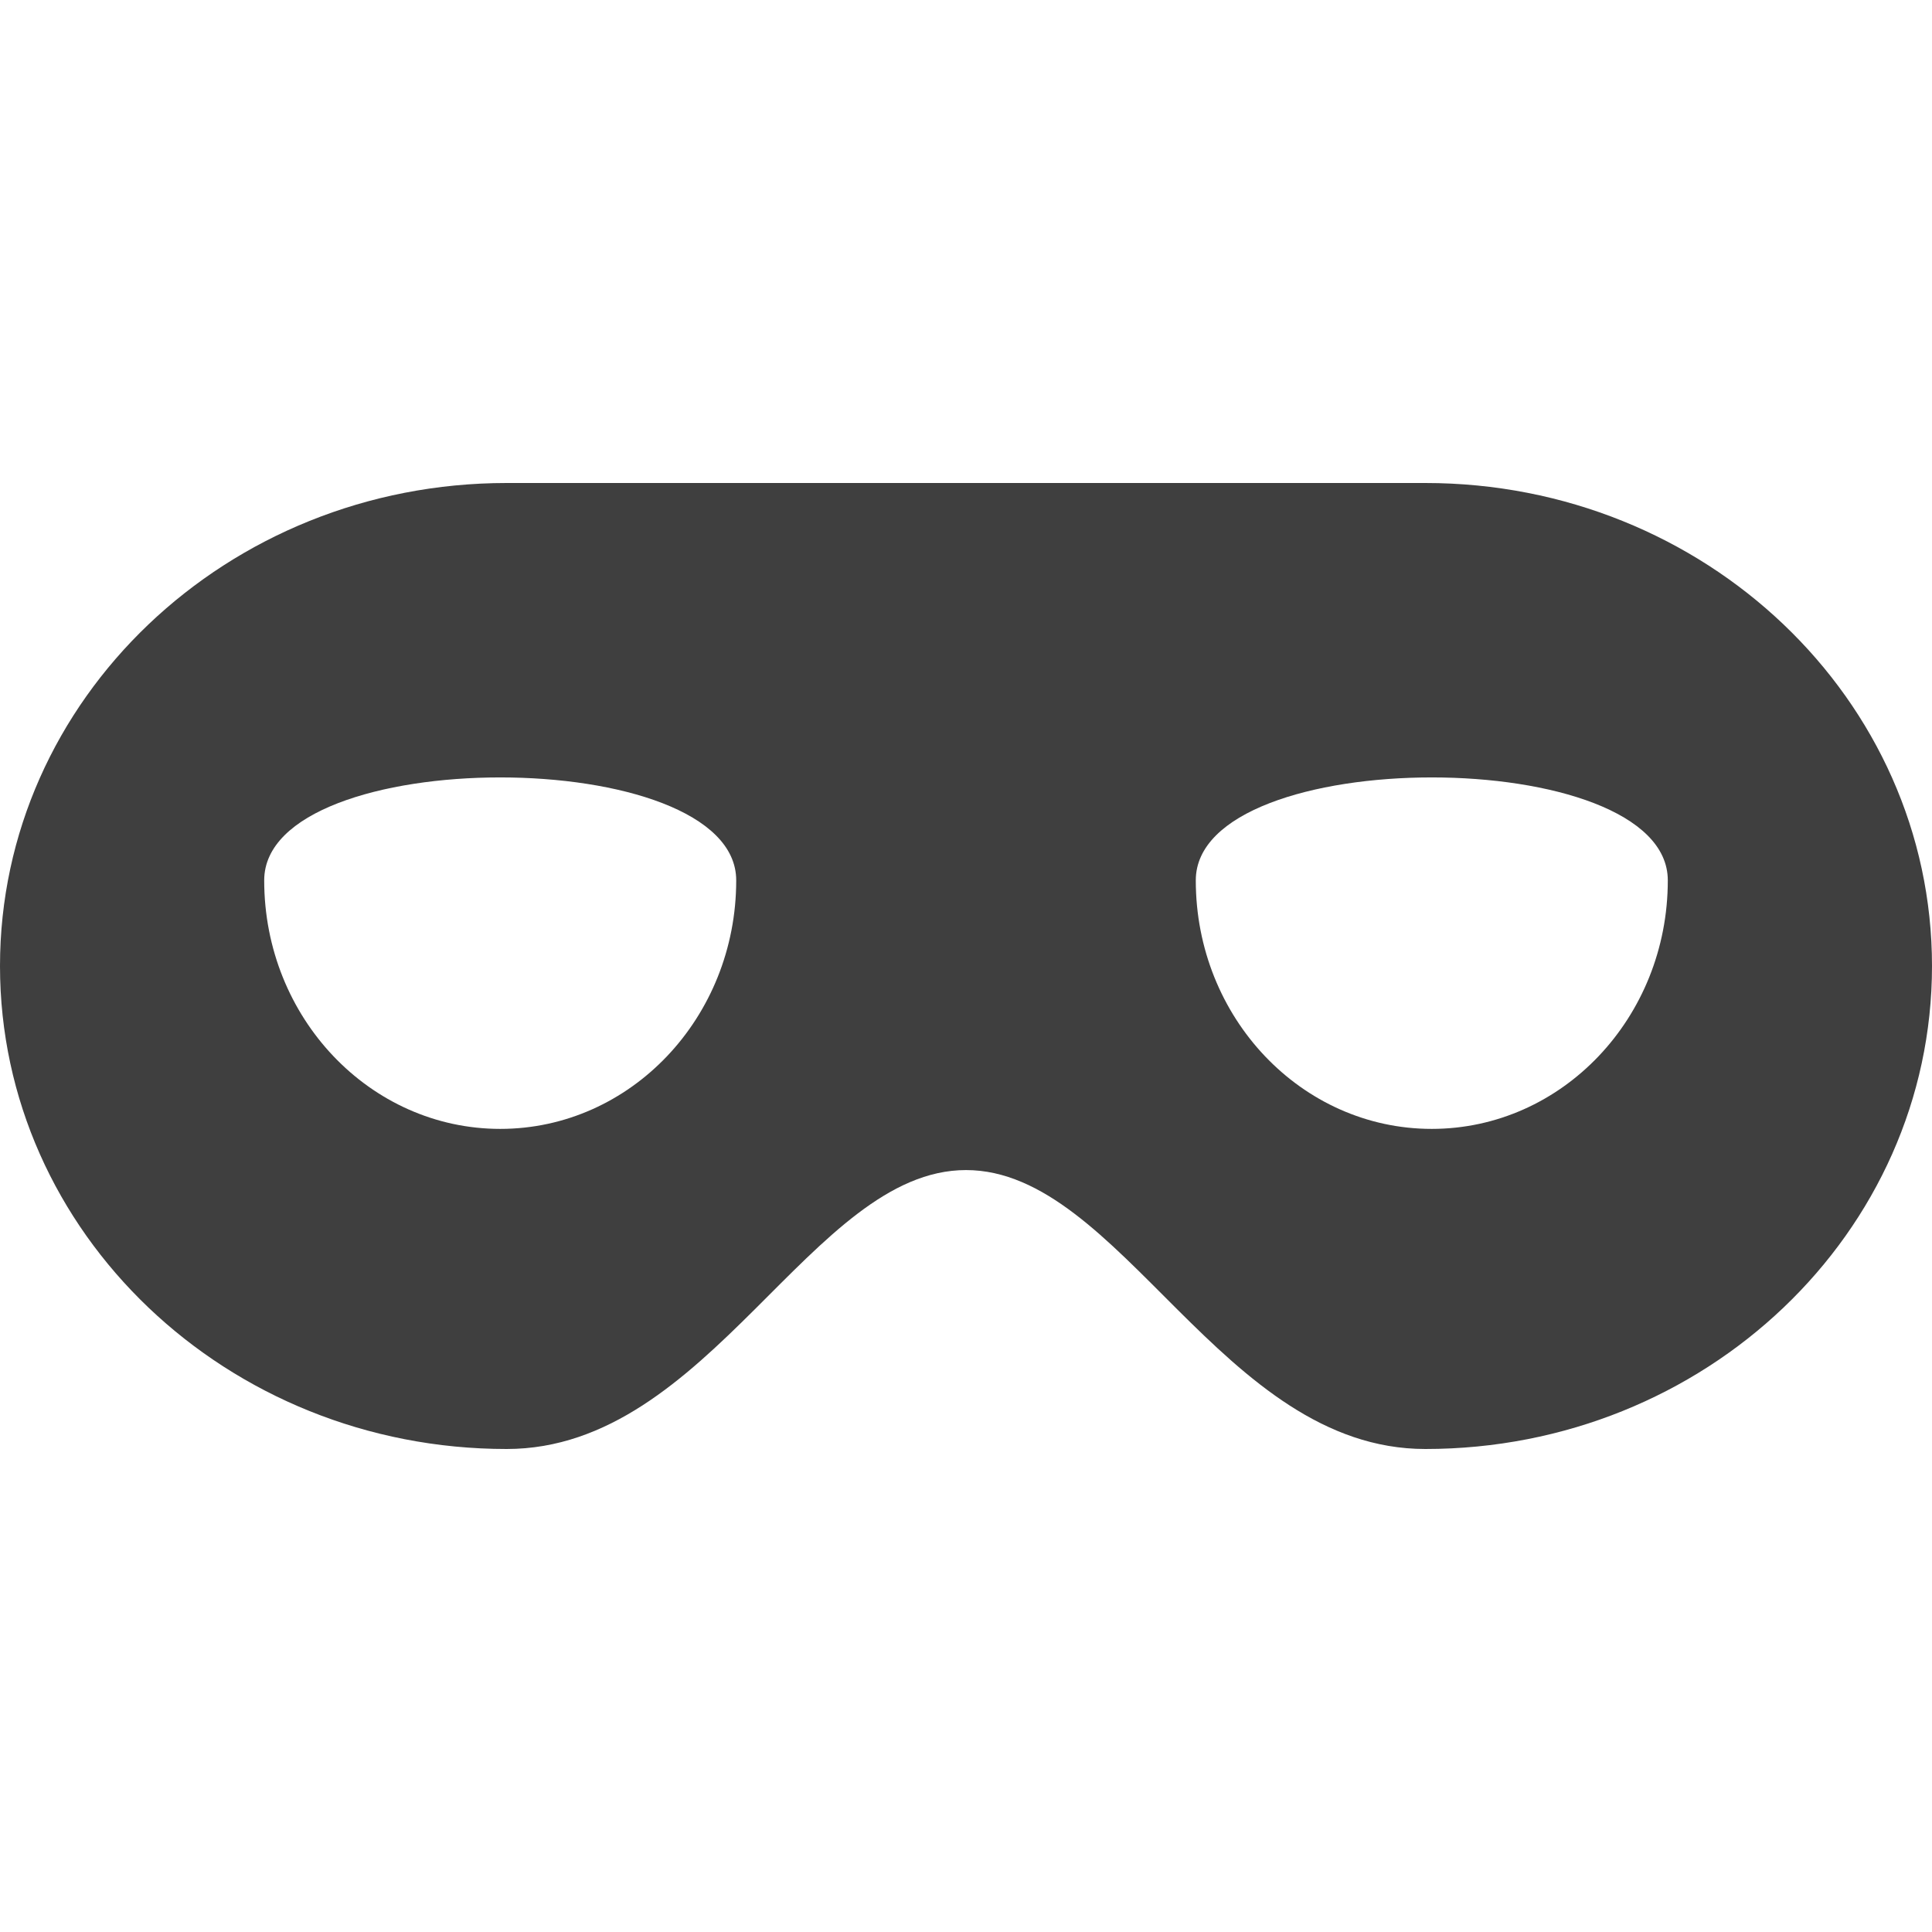
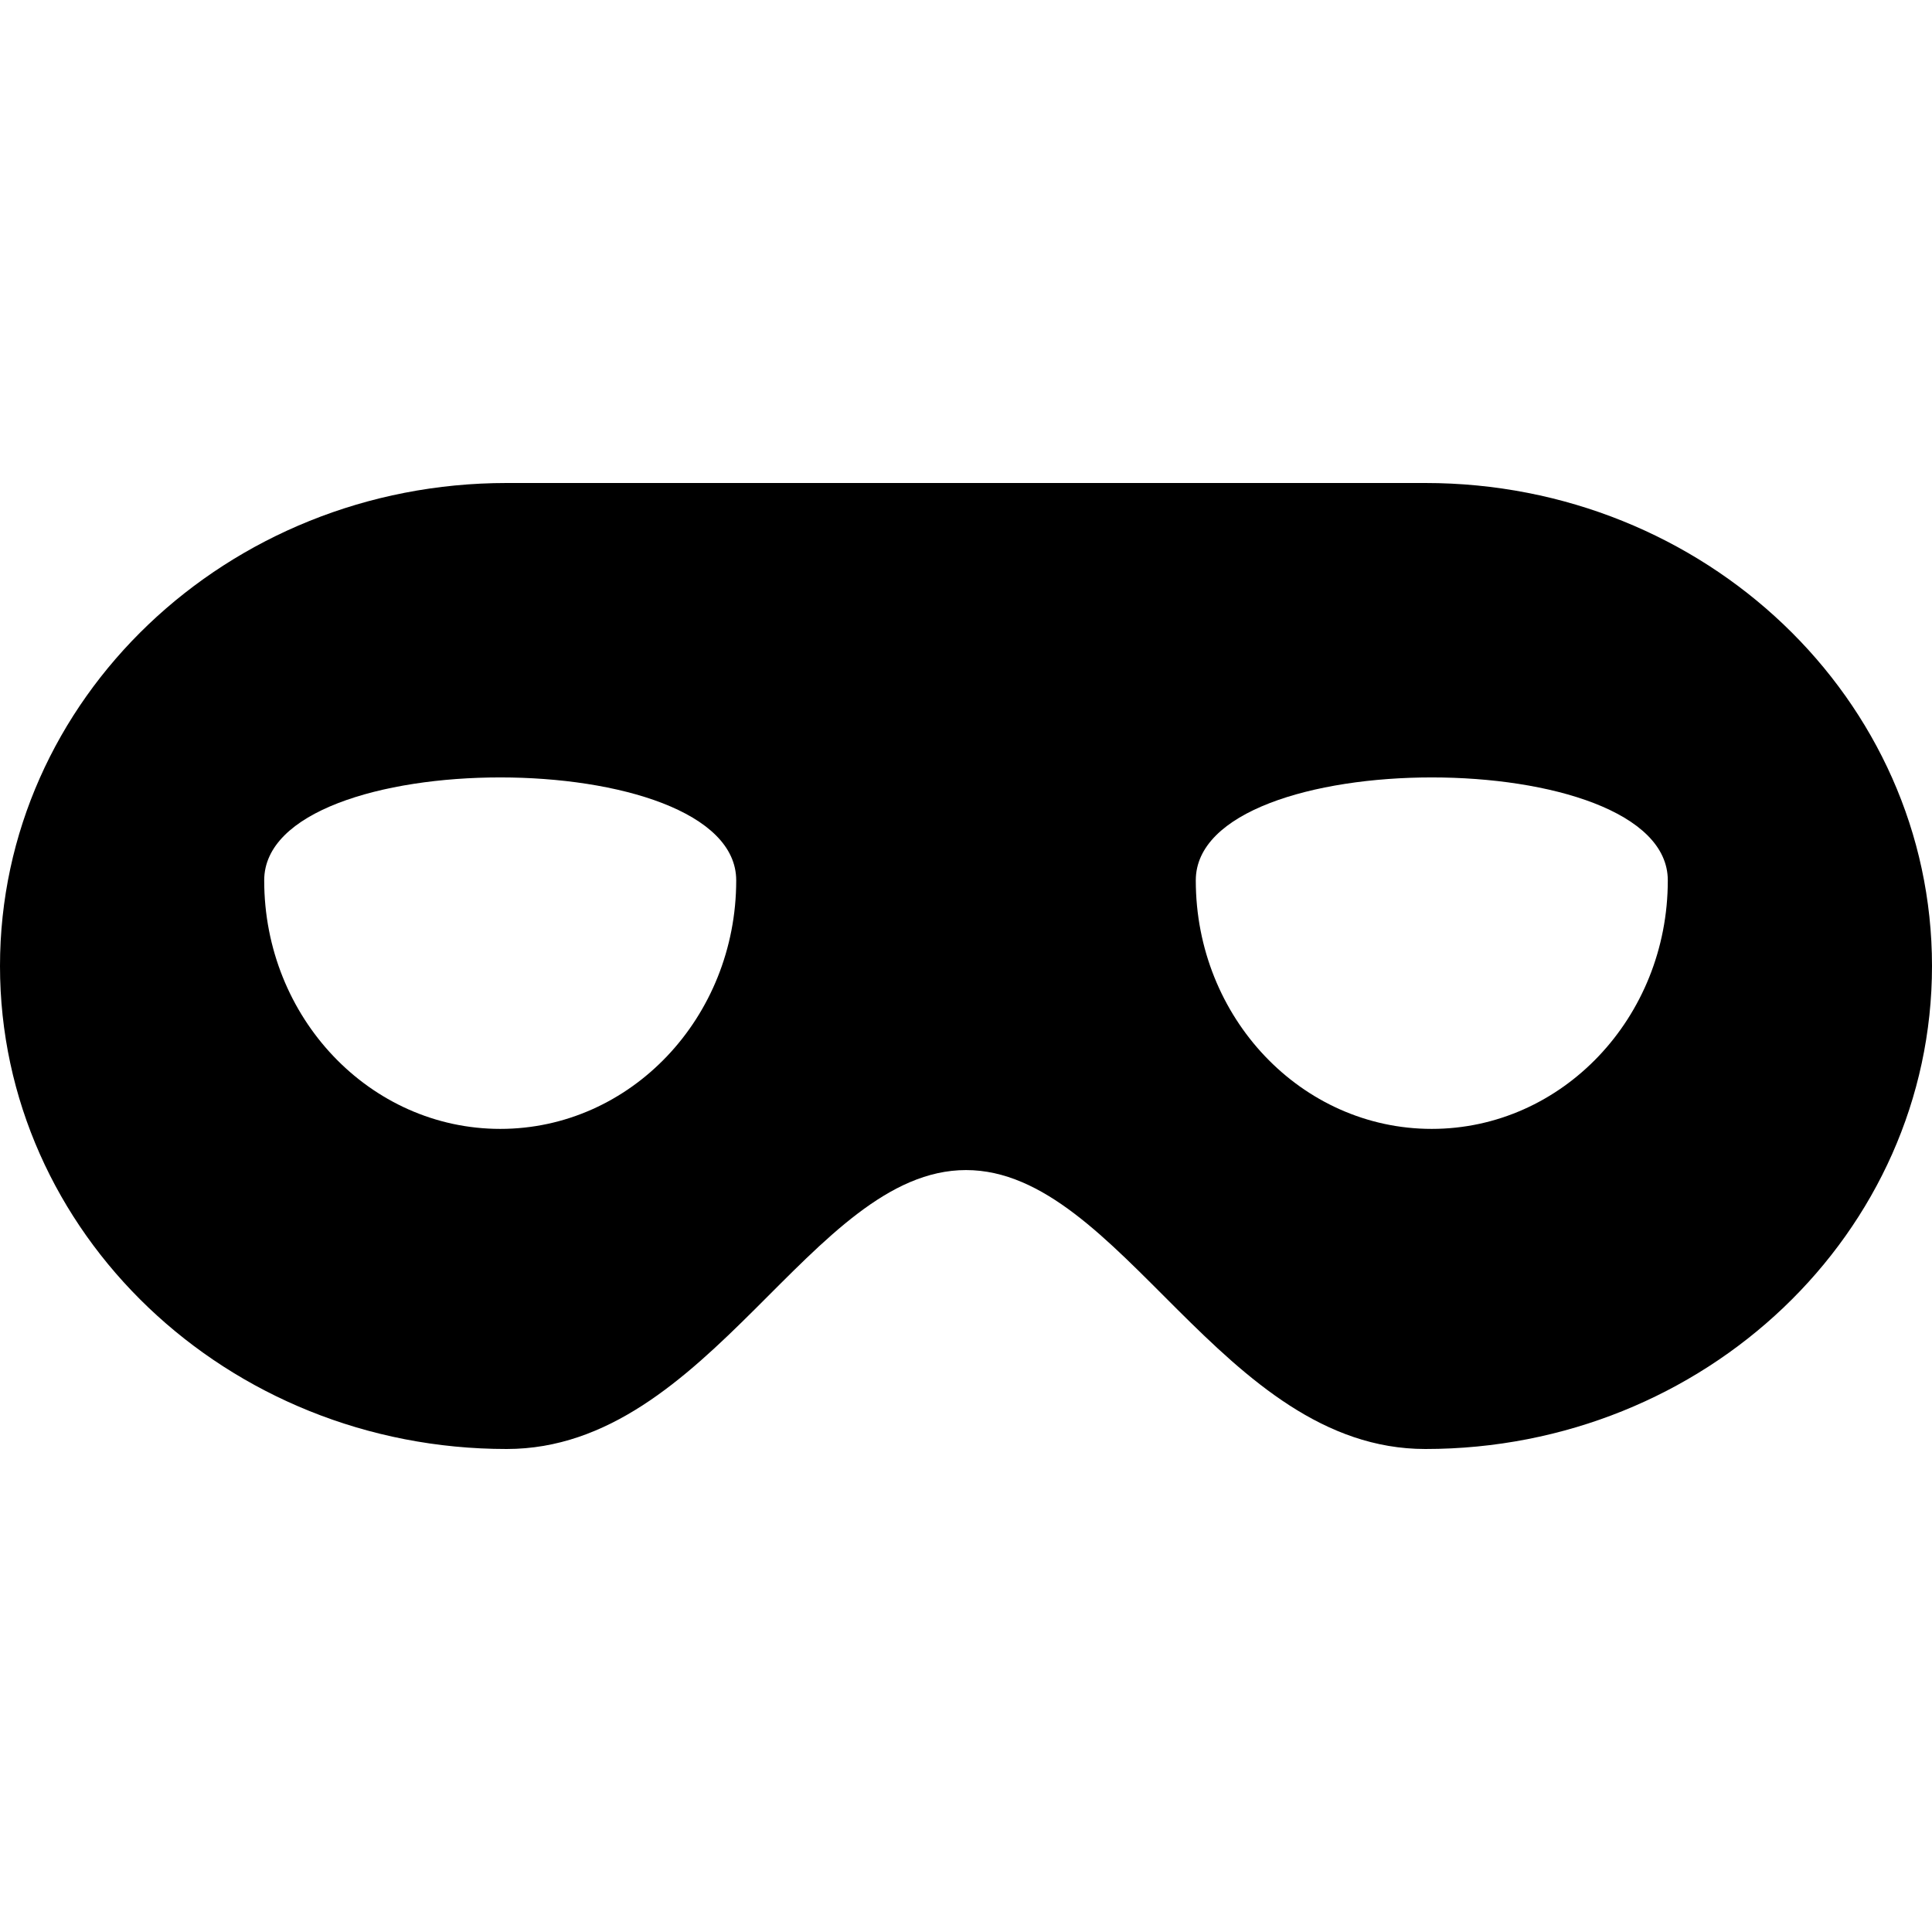
- <svg xmlns="http://www.w3.org/2000/svg" width="16px" height="16px" viewBox="0 0 16 16" version="1.1">
-   <g id="Icon/Mask-Icon" stroke="none" stroke-width="1" fill="none" fill-rule="evenodd">
-     <g id="noun_795831_cc-copy-3" transform="translate(0, 4)" fill="#3F3F3F" fill-rule="nonzero">
-       <path d="M11.804,0 C10.12,0 5.88,0 4.196,0 C1.879,0 0,1.791 0,4 C0,6.209 1.879,8 4.196,8 C5.88,8 6.719,5.69 8,5.69 C9.281,5.69 10.12,8 11.804,8 C14.121,8 16,6.209 16,4 C16,1.791 14.121,0 11.804,0 Z M4.143,5.349 C3.064,5.349 2.188,4.428 2.188,3.291 C2.188,2.154 6.097,2.154 6.097,3.291 C6.097,4.428 5.222,5.349 4.143,5.349 Z M11.857,5.349 C10.778,5.349 9.903,4.428 9.903,3.291 C9.903,2.154 13.812,2.154 13.812,3.291 C13.812,4.428 12.937,5.349 11.857,5.349 Z" id="Shape" />
-     </g>
+ <svg xmlns="http://www.w3.org/2000/svg" width="16" height="16" viewBox="0 0 16 16" version="1.1">
+   <g id="noun_795831_cc-copy-3" transform="translate(0, 4)" fill-rule="nonzero">
+     <path d="M11.804,0 C10.12,0 5.88,0 4.196,0 C1.879,0 0,1.791 0,4 C0,6.209 1.879,8 4.196,8 C5.88,8 6.719,5.69 8,5.69 C9.281,5.69 10.12,8 11.804,8 C14.121,8 16,6.209 16,4 C16,1.791 14.121,0 11.804,0 Z M4.143,5.349 C3.064,5.349 2.188,4.428 2.188,3.291 C2.188,2.154 6.097,2.154 6.097,3.291 C6.097,4.428 5.222,5.349 4.143,5.349 Z M11.857,5.349 C10.778,5.349 9.903,4.428 9.903,3.291 C9.903,2.154 13.812,2.154 13.812,3.291 C13.812,4.428 12.937,5.349 11.857,5.349 Z" />
  </g>
</svg>
